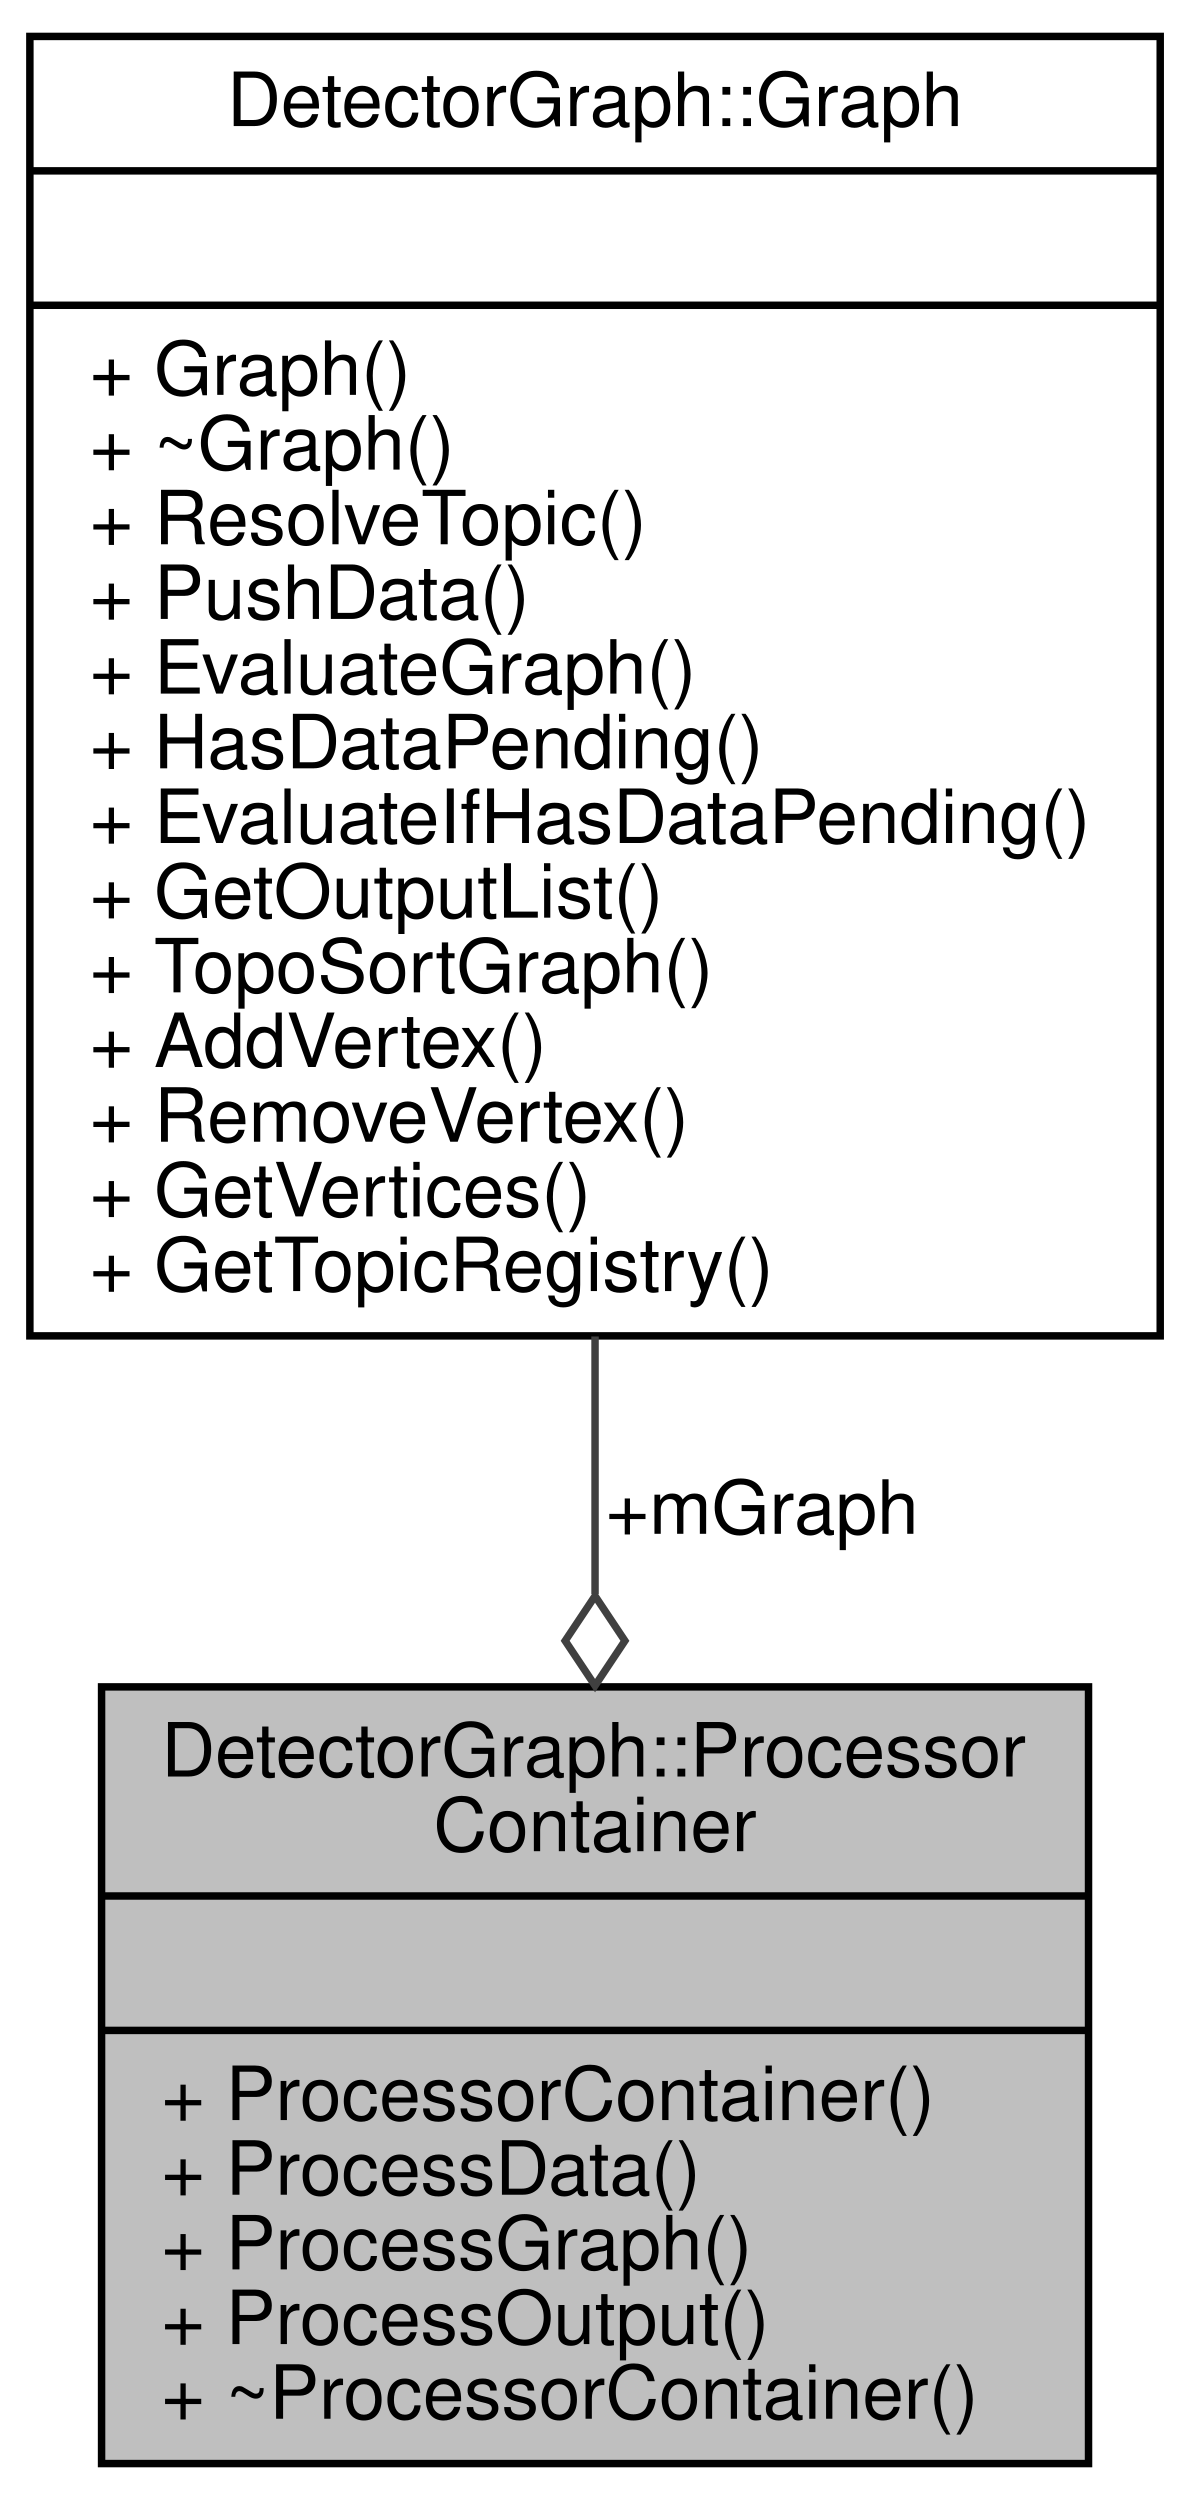
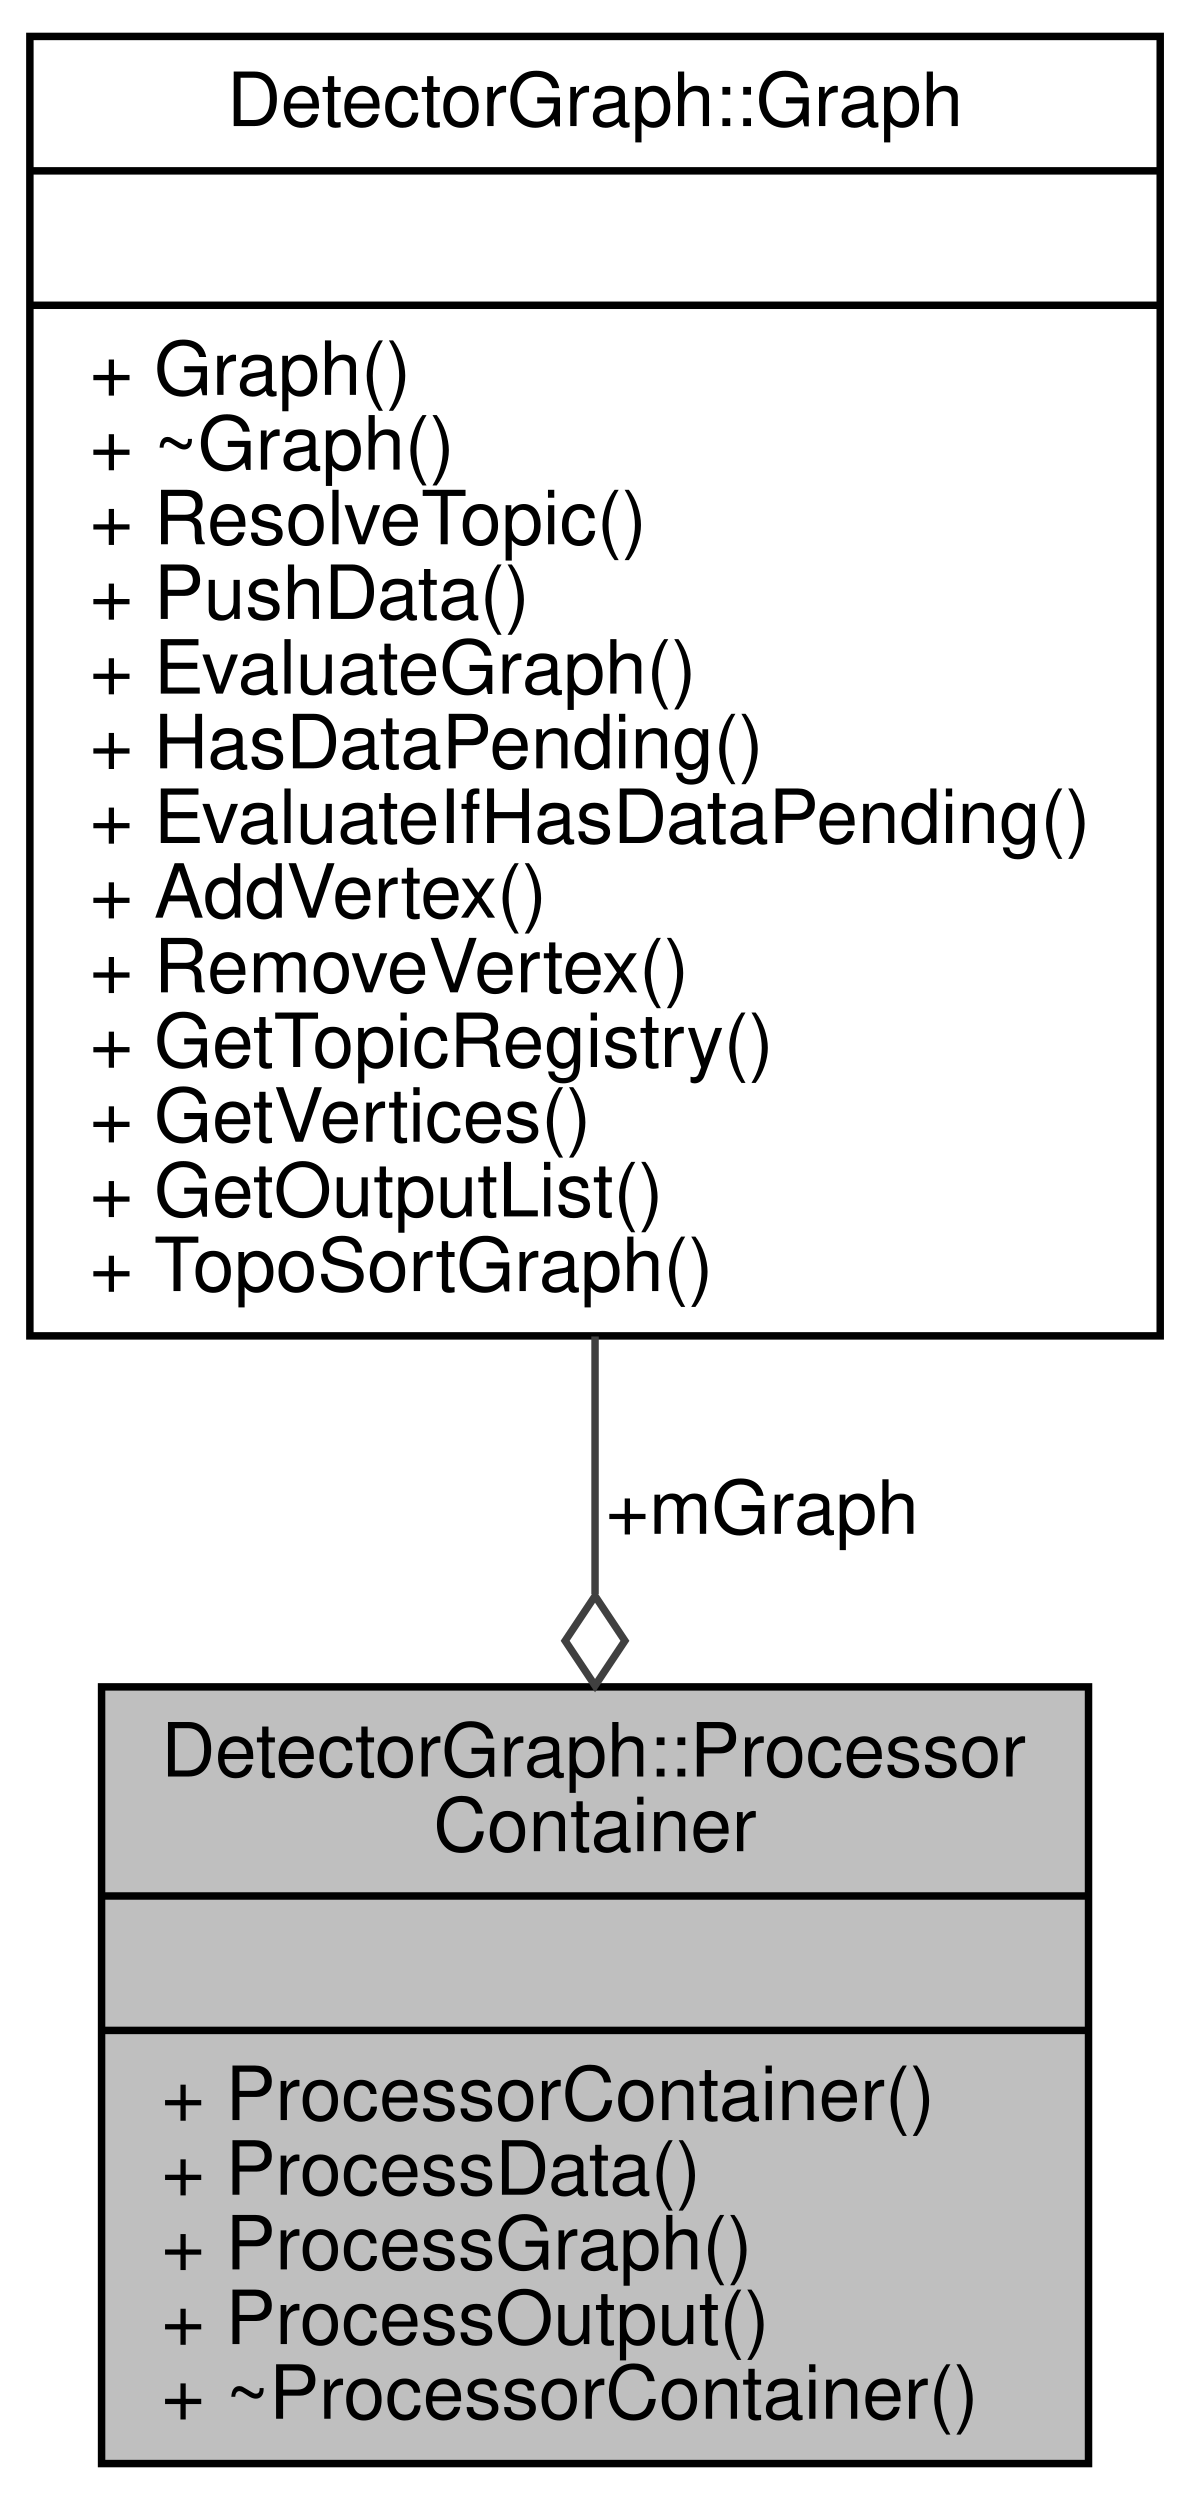
<svg xmlns="http://www.w3.org/2000/svg" xmlns:xlink="http://www.w3.org/1999/xlink" width="159pt" height="334pt" viewBox="0.00 0.00 159.36 334.00">
  <g id="graph0" class="graph" transform="scale(1 1) rotate(0) translate(4 330)">
    <g id="node1" class="node">
      <polygon fill="#bfbfbf" stroke="black" points="9.6,-0.5 9.6,-104.5 141.757,-104.5 141.757,-0.5 9.6,-0.5" />
      <text text-anchor="start" x="17.6" y="-92.5" font-family="Helvetica,sans-Serif" font-size="10.00">DetectorGraph::Processor</text>
      <text text-anchor="middle" x="75.678" y="-82.5" font-family="Helvetica,sans-Serif" font-size="10.00">Container</text>
      <polyline fill="none" stroke="black" points="9.6,-76.5 141.757,-76.5 " />
      <text text-anchor="middle" x="75.678" y="-64.5" font-family="Helvetica,sans-Serif" font-size="10.00"> </text>
      <polyline fill="none" stroke="black" points="9.6,-58.5 141.757,-58.5 " />
      <text text-anchor="start" x="17.6" y="-46.5" font-family="Helvetica,sans-Serif" font-size="10.00">+ ProcessorContainer()</text>
      <text text-anchor="start" x="17.6" y="-36.5" font-family="Helvetica,sans-Serif" font-size="10.00">+ ProcessData()</text>
      <text text-anchor="start" x="17.6" y="-26.5" font-family="Helvetica,sans-Serif" font-size="10.00">+ ProcessGraph()</text>
      <text text-anchor="start" x="17.6" y="-16.5" font-family="Helvetica,sans-Serif" font-size="10.00">+ ProcessOutput()</text>
      <text text-anchor="start" x="17.6" y="-6.5" font-family="Helvetica,sans-Serif" font-size="10.00">+ ~ProcessorContainer()</text>
    </g>
    <g id="node2" class="node">
      <g id="a_node2">
        <a xlink:href="classDetectorGraph_1_1Graph.html" target="_top" xlink:title="Implements a graph of Topics &amp; Detectors with Input/Output APIs. ">
          <polygon fill="none" stroke="black" points="0,-151.5 0,-325.5 151.356,-325.5 151.356,-151.5 0,-151.5" />
          <text text-anchor="middle" x="75.678" y="-313.5" font-family="Helvetica,sans-Serif" font-size="10.00">DetectorGraph::Graph</text>
          <polyline fill="none" stroke="black" points="0,-307.5 151.356,-307.5 " />
          <text text-anchor="middle" x="75.678" y="-295.5" font-family="Helvetica,sans-Serif" font-size="10.00"> </text>
          <polyline fill="none" stroke="black" points="0,-289.5 151.356,-289.5 " />
          <text text-anchor="start" x="8" y="-277.5" font-family="Helvetica,sans-Serif" font-size="10.00">+ Graph()</text>
          <text text-anchor="start" x="8" y="-267.5" font-family="Helvetica,sans-Serif" font-size="10.00">+ ~Graph()</text>
          <text text-anchor="start" x="8" y="-257.5" font-family="Helvetica,sans-Serif" font-size="10.00">+ ResolveTopic()</text>
          <text text-anchor="start" x="8" y="-247.5" font-family="Helvetica,sans-Serif" font-size="10.00">+ PushData()</text>
          <text text-anchor="start" x="8" y="-237.5" font-family="Helvetica,sans-Serif" font-size="10.00">+ EvaluateGraph()</text>
          <text text-anchor="start" x="8" y="-227.5" font-family="Helvetica,sans-Serif" font-size="10.00">+ HasDataPending()</text>
          <text text-anchor="start" x="8" y="-217.5" font-family="Helvetica,sans-Serif" font-size="10.00">+ EvaluateIfHasDataPending()</text>
-           <text text-anchor="start" x="8" y="-207.5" font-family="Helvetica,sans-Serif" font-size="10.00">+ GetOutputList()</text>
-           <text text-anchor="start" x="8" y="-197.5" font-family="Helvetica,sans-Serif" font-size="10.00">+ TopoSortGraph()</text>
-           <text text-anchor="start" x="8" y="-187.5" font-family="Helvetica,sans-Serif" font-size="10.00">+ AddVertex()</text>
-           <text text-anchor="start" x="8" y="-177.5" font-family="Helvetica,sans-Serif" font-size="10.00">+ RemoveVertex()</text>
-           <text text-anchor="start" x="8" y="-167.5" font-family="Helvetica,sans-Serif" font-size="10.00">+ GetVertices()</text>
-           <text text-anchor="start" x="8" y="-157.5" font-family="Helvetica,sans-Serif" font-size="10.00">+ GetTopicRegistry()</text>
+           <text text-anchor="start" x="8" y="-207.5" font-family="Helvetica,sans-Serif" font-size="10.00">+ AddVertex()</text>
+           <text text-anchor="start" x="8" y="-197.5" font-family="Helvetica,sans-Serif" font-size="10.00">+ RemoveVertex()</text>
+           <text text-anchor="start" x="8" y="-187.5" font-family="Helvetica,sans-Serif" font-size="10.00">+ GetTopicRegistry()</text>
+           <text text-anchor="start" x="8" y="-177.5" font-family="Helvetica,sans-Serif" font-size="10.00">+ GetVertices()</text>
+           <text text-anchor="start" x="8" y="-167.5" font-family="Helvetica,sans-Serif" font-size="10.00">+ GetOutputList()</text>
+           <text text-anchor="start" x="8" y="-157.5" font-family="Helvetica,sans-Serif" font-size="10.00">+ TopoSortGraph()</text>
        </a>
      </g>
    </g>
    <g id="edge1" class="edge">
      <path fill="none" stroke="#404040" d="M75.678,-151.426C75.678,-139.806 75.678,-128.058 75.678,-116.93" />
      <polygon fill="none" stroke="#404040" points="75.678,-116.669 71.678,-110.669 75.678,-104.669 79.678,-110.669 75.678,-116.669" />
      <text text-anchor="middle" x="98.049" y="-125" font-family="Helvetica,sans-Serif" font-size="10.00"> +mGraph</text>
    </g>
  </g>
</svg>
